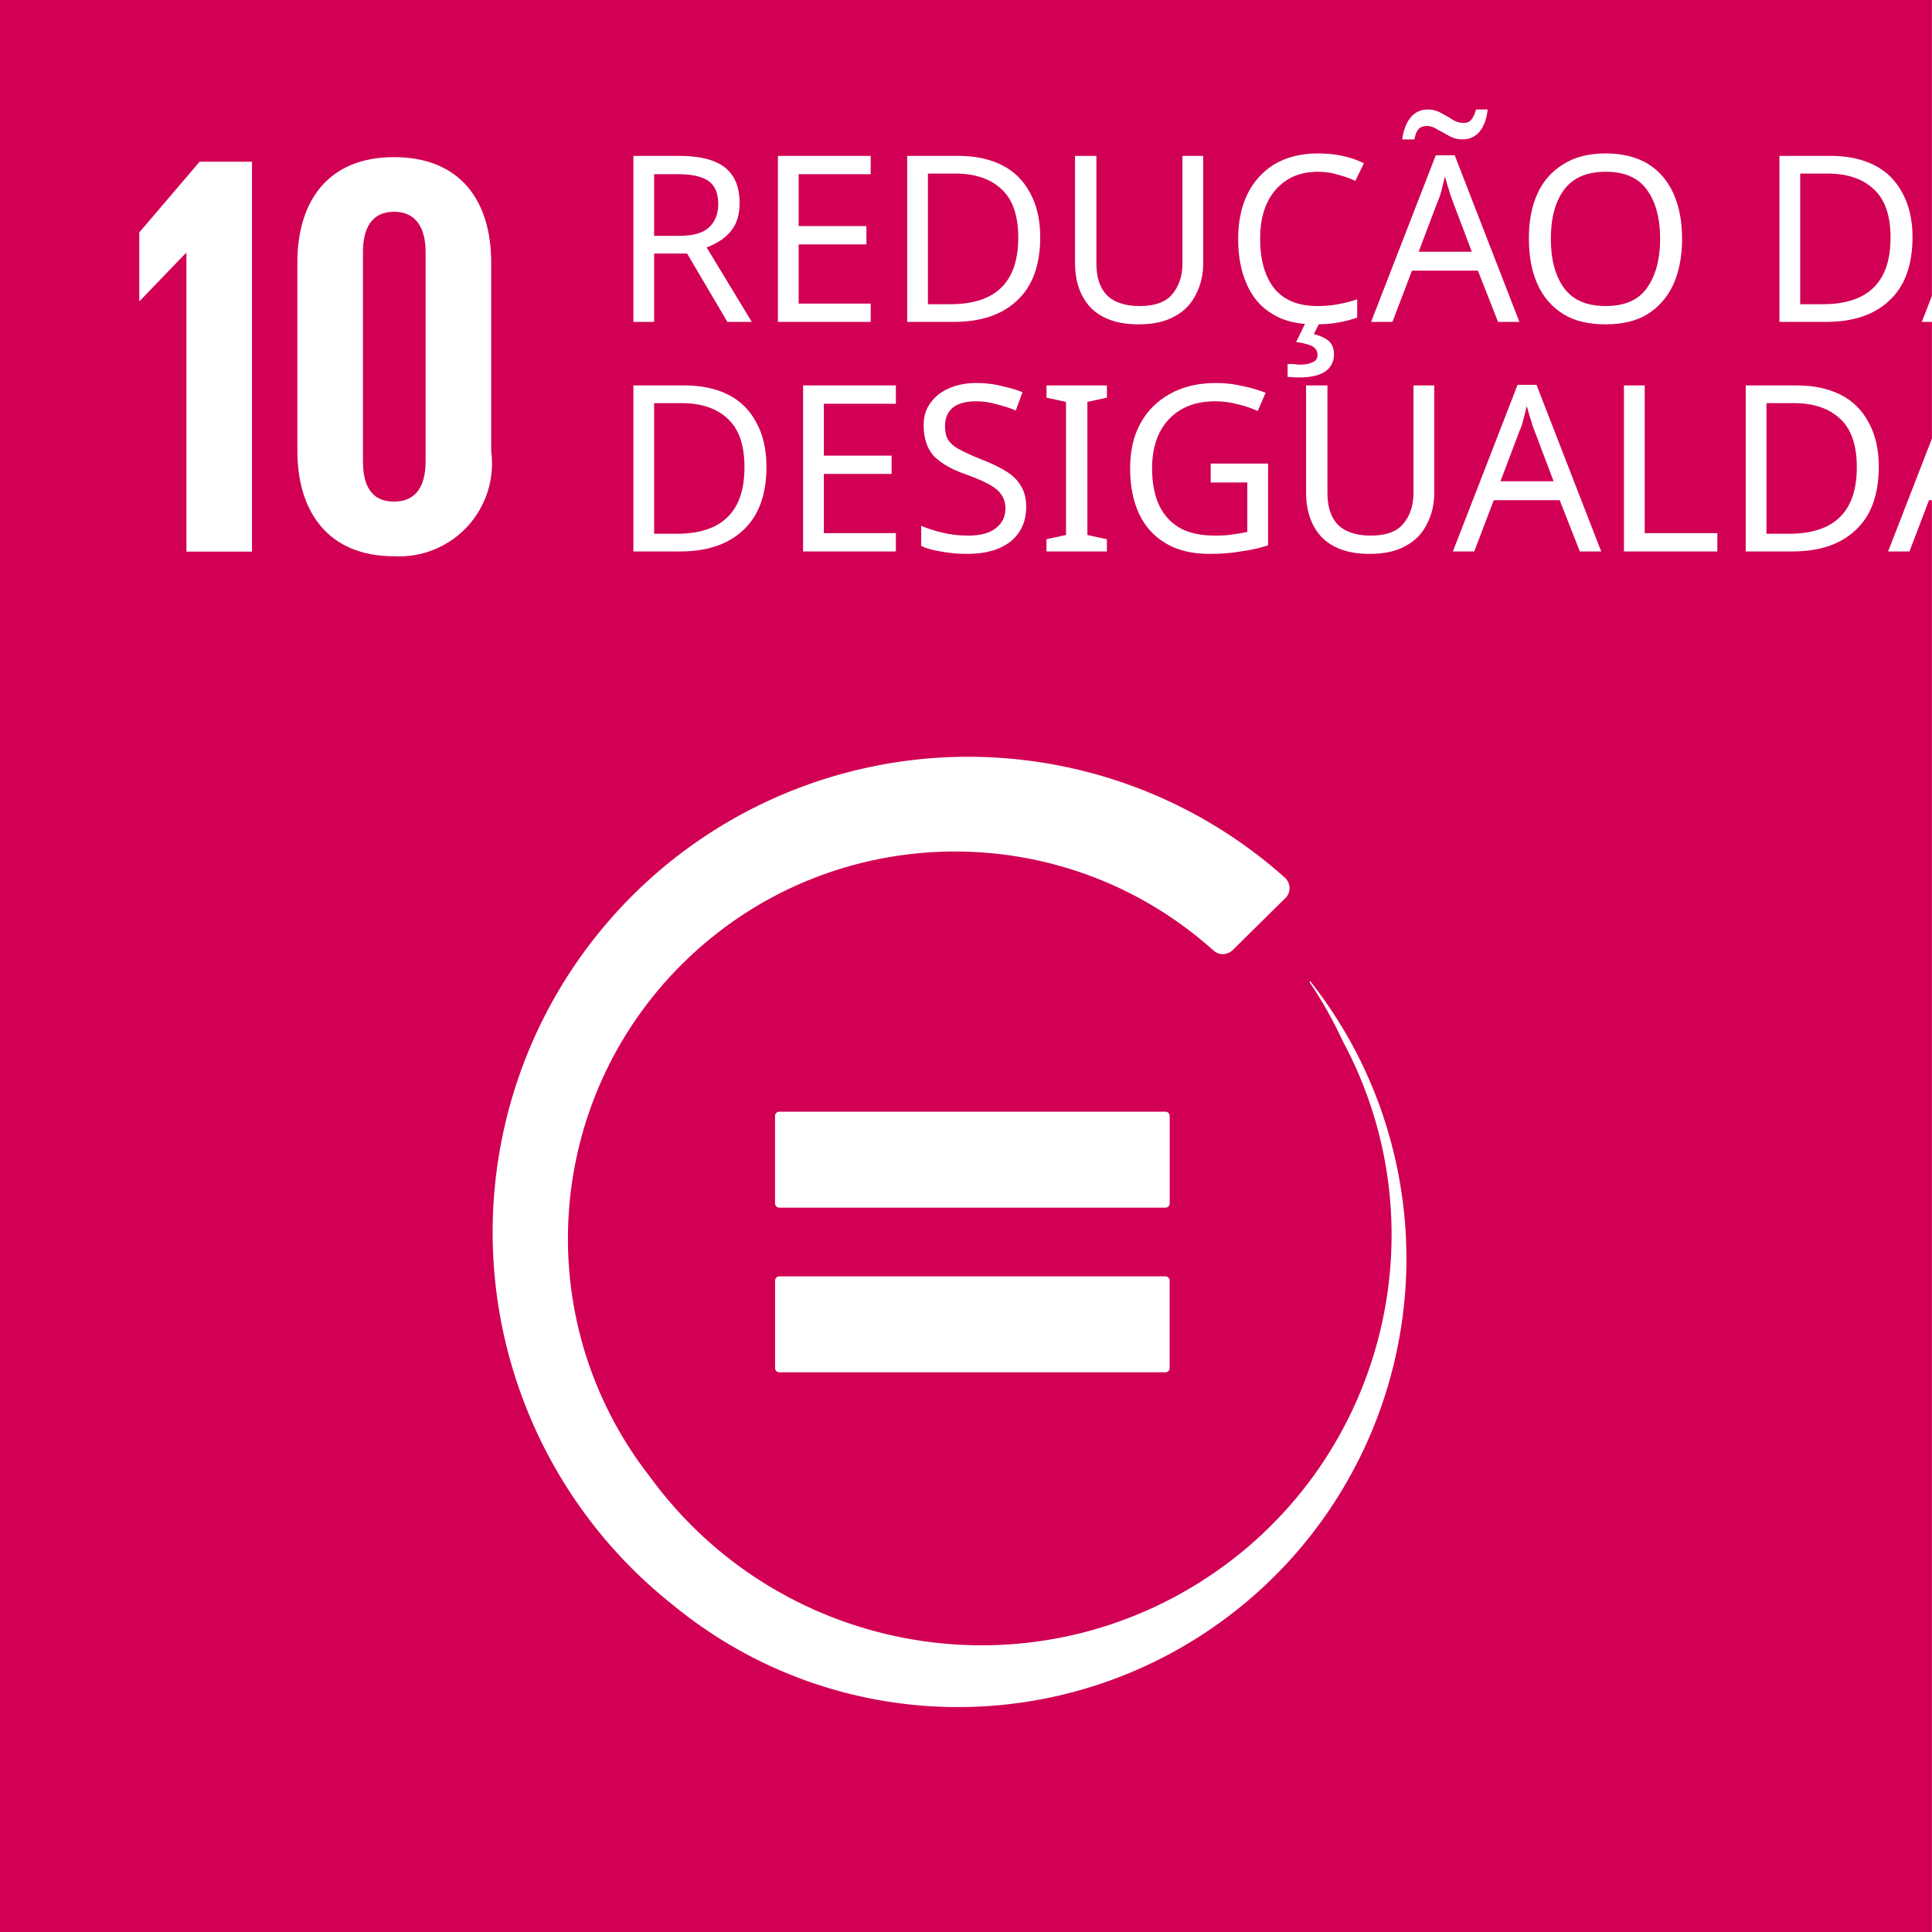
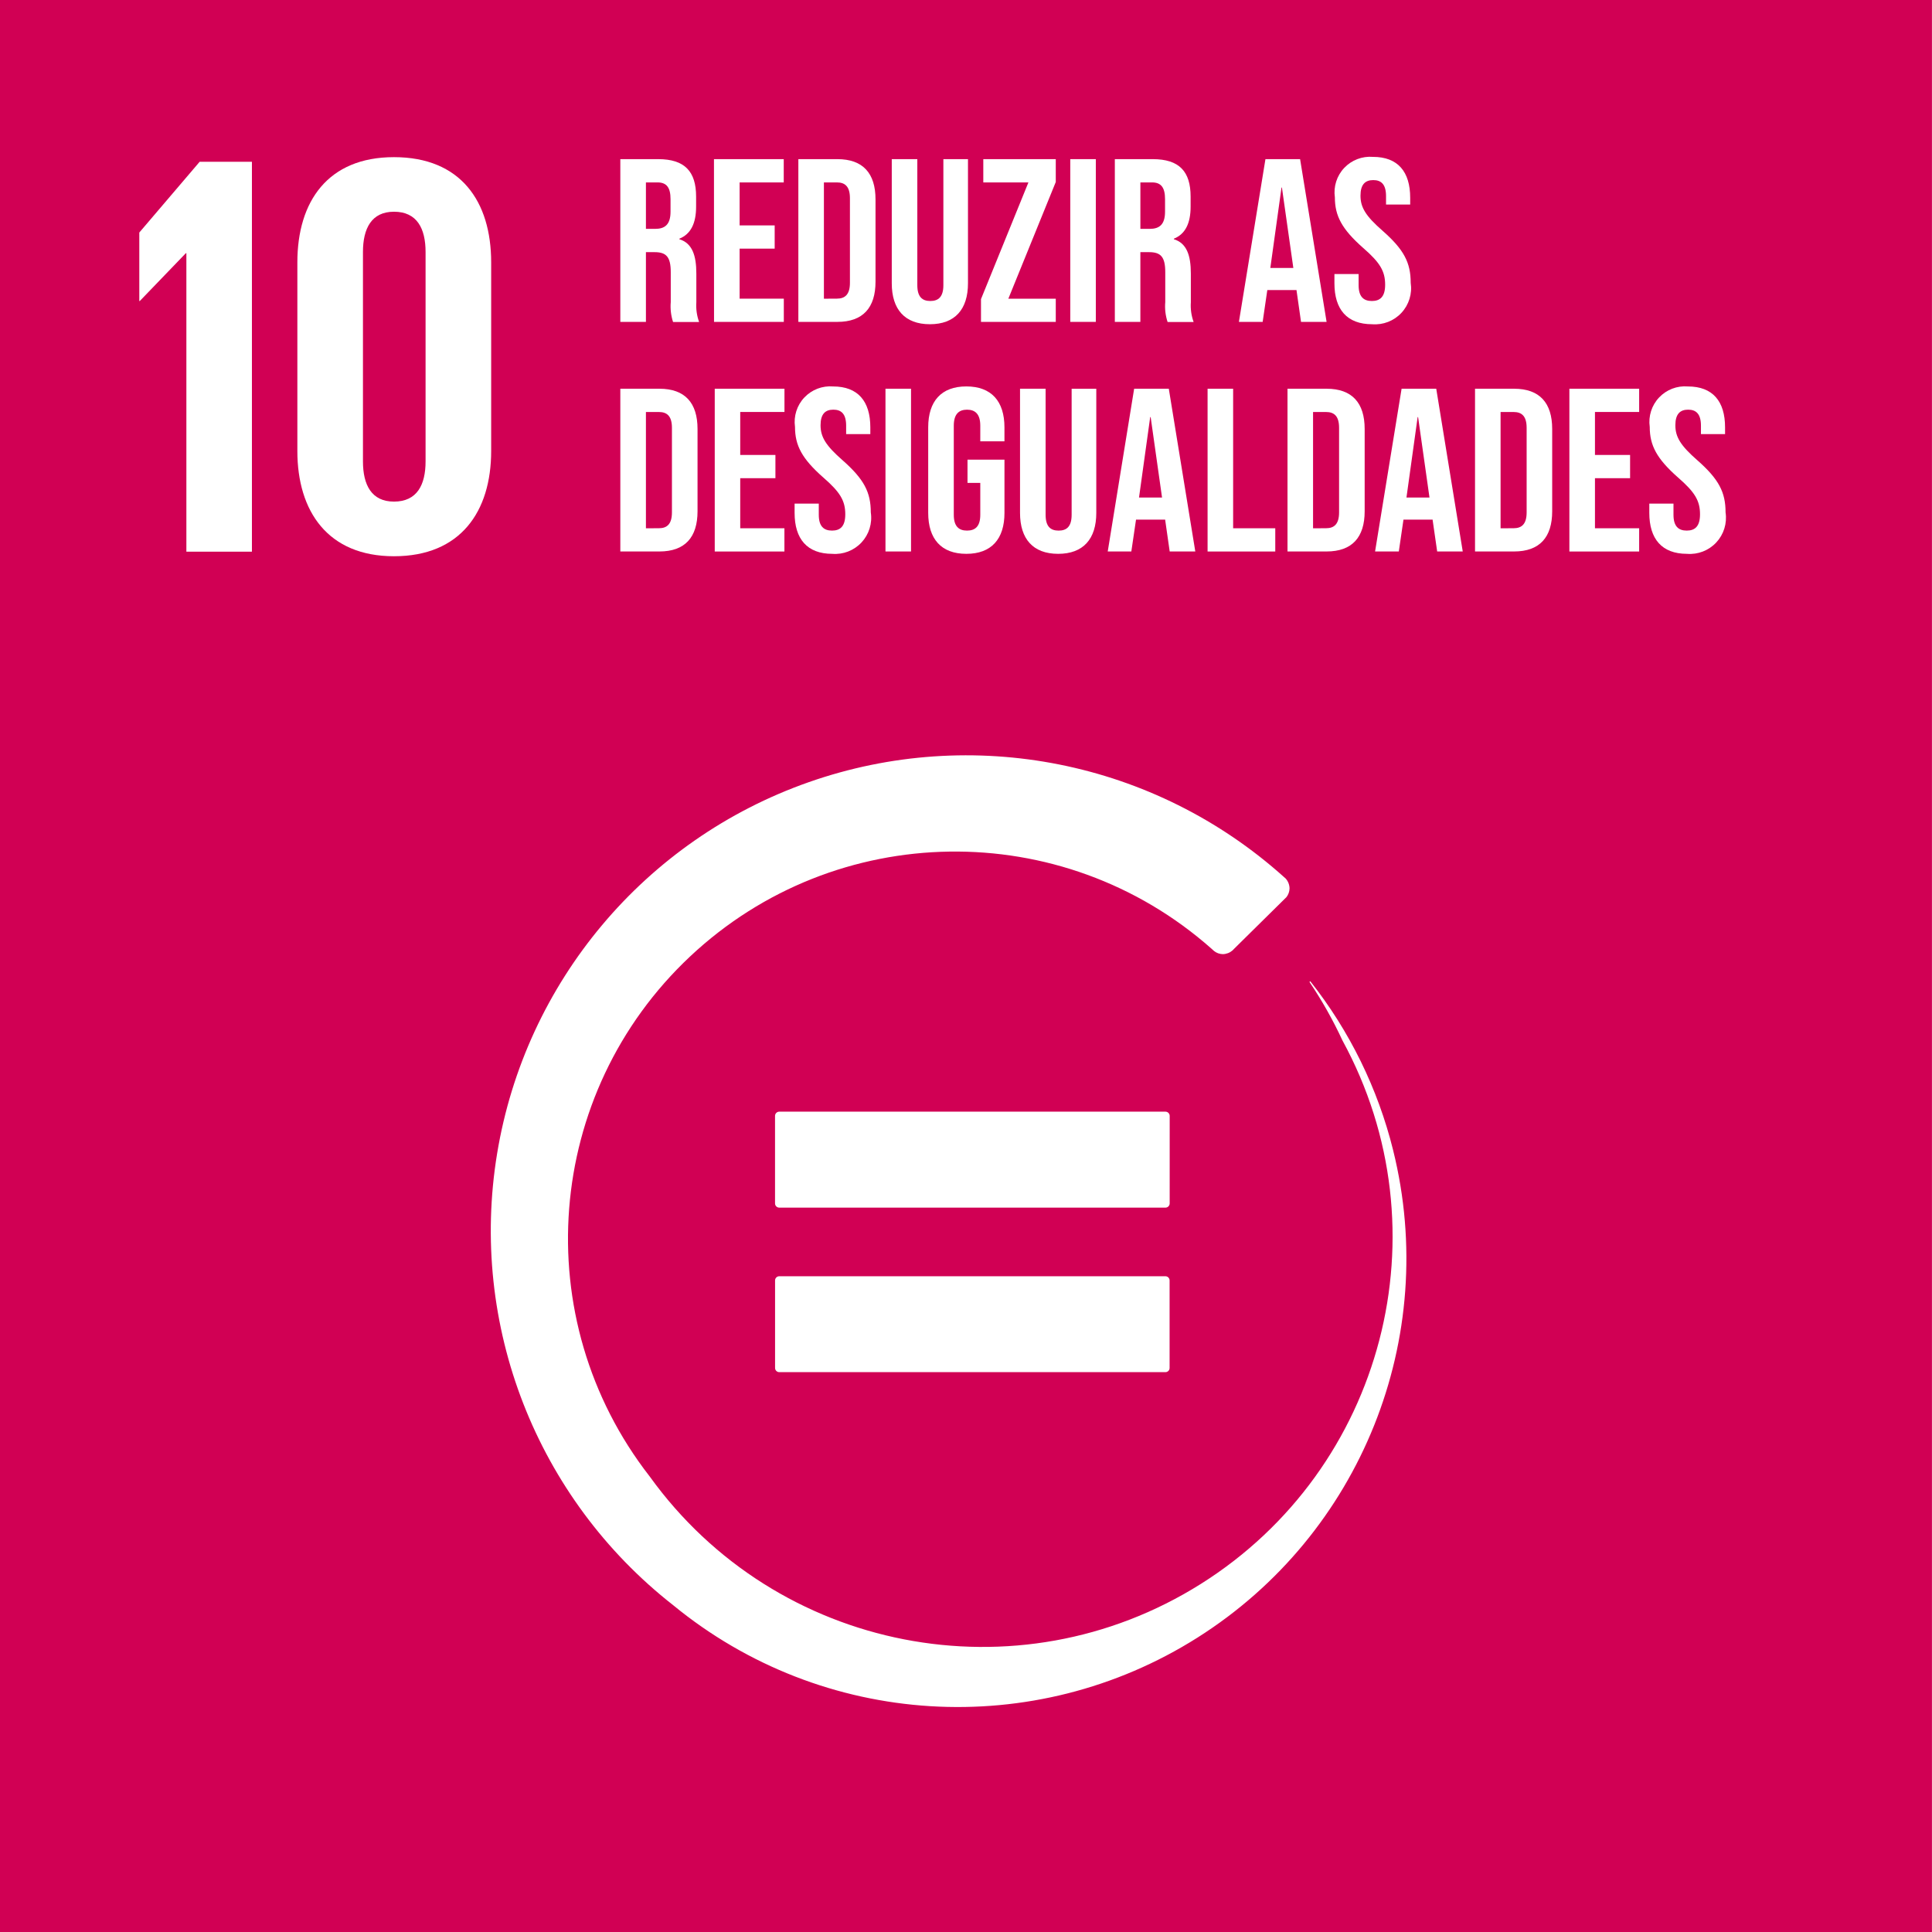
- <svg xmlns="http://www.w3.org/2000/svg" width="49.452" height="49.454" viewBox="0 0 49.452 49.454">
-   <g id="Group_10" data-name="Group 10" transform="translate(-42.228 -253.729)">
-     <rect id="Rectangle_10" data-name="Rectangle 10" width="49.452" height="49.454" transform="translate(42.228 253.729)" fill="#d10054" />
-     <path id="Path_56" data-name="Path 56" d="M47,260.209v7.64h1.678v-9.981H47.338l-1.545,1.81v1.753h.014l1.177-1.223Z" fill="#fff" />
-     <path id="Path_57" data-name="Path 57" d="M51.519,265.538V260.18c0-.6.22-1.031.794-1.031s.809.428.809,1.031v5.358c0,.6-.22,1.031-.809,1.031s-.794-.427-.794-1.031m3.282-.264v-4.83c0-1.56-.78-2.693-2.488-2.693-1.691,0-2.473,1.133-2.473,2.693v4.83c0,1.545.782,2.694,2.473,2.694a2.378,2.378,0,0,0,2.488-2.694" fill="#fff" />
-     <path id="Path_58" data-name="Path 58" d="M72.06,286.4H62.175a.109.109,0,0,0-.107.108v2.239a.108.108,0,0,0,.107.109H72.06a.107.107,0,0,0,.108-.109v-2.239a.108.108,0,0,0-.108-.108" fill="#fff" />
-     <path id="Path_59" data-name="Path 59" d="M72.169,282.293a.108.108,0,0,0-.108-.108H62.175a.108.108,0,0,0-.108.108v2.241a.109.109,0,0,0,.108.108h9.886a.109.109,0,0,0,.108-.108Z" fill="#fff" />
-     <path id="Path_60" data-name="Path 60" d="M77.888,283.17a11.406,11.406,0,0,0-2.12-4.324l-.021.018a10.91,10.91,0,0,1,.845,1.5,10.5,10.5,0,0,1-17.734,11.158,9.907,9.907,0,0,1,14.383-13.506c.021.018.041.038.064.057a.362.362,0,0,0,.224.081.389.389,0,0,0,.248-.1l.039-.039,1.257-1.242.084-.082a.376.376,0,0,0,.08-.223.383.383,0,0,0-.1-.256c-.013-.012-.027-.023-.04-.036A12.171,12.171,0,1,0,59.46,294.818,11.482,11.482,0,0,0,77.888,283.17" fill="#fff" />
-     <text id="REDUÇÃO_DAS" data-name="REDUÇÃO DAS" transform="translate(57.863 261.969)" fill="#fff" font-size="5.949" font-family="BebasNeue-Regular, Bebas Neue">
-       <tspan x="0" y="0">REDUÇÃO DAS</tspan>
-     </text>
-     <text id="DESIGUALDADES" transform="translate(57.863 267.845)" fill="#fff" font-size="5.949" font-family="BebasNeue-Regular, Bebas Neue">
-       <tspan x="0" y="0">DESIGUALDADES</tspan>
-     </text>
+ <svg xmlns="http://www.w3.org/2000/svg" id="Group_437" data-name="Group 437" width="114.626" height="114.629" viewBox="0 0 114.626 114.629">
+   <g id="Group_373" data-name="Group 373" transform="translate(0 0)">
+     <rect id="Rectangle_121" data-name="Rectangle 121" width="114.626" height="114.629" transform="translate(0 0)" fill="#d10054" />
+     <path id="Path_339" data-name="Path 339" d="M41.064,262.035v17.71h3.889V256.611h-3.1l-3.582,4.2v4.063H38.3l2.729-2.834Z" transform="translate(-30.006 -247.014)" fill="#fff" />
+     <path id="Path_340" data-name="Path 340" d="M46.206,274.543V262.121c0-1.4.51-2.39,1.84-2.39,1.365,0,1.875.992,1.875,2.39v12.422c0,1.4-.51,2.387-1.875,2.387-1.33,0-1.84-.987-1.84-2.387m7.607-.614V262.735c0-3.616-1.808-6.242-5.767-6.242-3.92,0-5.732,2.626-5.732,6.242v11.193c0,3.583,1.813,6.244,5.732,6.244,3.959,0,5.767-2.661,5.767-6.244" transform="translate(-24.671 -247.169)" fill="#fff" />
+     <path id="Path_341" data-name="Path 341" d="M77.7,285.139H54.79a.25.25,0,0,0-.248.25v5.19a.249.249,0,0,0,.248.25H77.7a.246.246,0,0,0,.25-.25v-5.19a.248.248,0,0,0-.25-.25" transform="translate(-8.556 -209.417)" fill="#fff" />
+     <path id="Path_342" data-name="Path 342" d="M77.957,281.176a.252.252,0,0,0-.25-.25H54.791a.252.252,0,0,0-.25.25v5.194a.251.251,0,0,0,.25.25H77.706a.251.251,0,0,0,.25-.25Z" transform="translate(-8.557 -214.969)" fill="#fff" />
+     <path id="Path_343" data-name="Path 343" d="M100.788,295.222a26.413,26.413,0,0,0-4.914-10.02l-.049.039a25.177,25.177,0,0,1,1.959,3.477,24.33,24.33,0,0,1-41.106,25.863,22.965,22.965,0,0,1,33.338-31.308c.049.044.1.09.146.132a.852.852,0,0,0,.522.188.9.9,0,0,0,.575-.22l.09-.093,2.914-2.876.195-.192a.872.872,0,0,0,.185-.517.9.9,0,0,0-.234-.593c-.03-.025-.063-.051-.093-.081a28.211,28.211,0,1,0-36.243,43.2,26.616,26.616,0,0,0,42.714-27" transform="translate(-18.132 -226.982)" fill="#fff" />
+     <g id="Group_370" data-name="Group 370" transform="translate(36.805 9.305)">
+       <g id="Group_369" data-name="Group 369">
+         <path id="Path_344" data-name="Path 344" d="M50.581,256.544h2.248c1.572,0,2.248.732,2.248,2.221v.6c0,.992-.318,1.627-.994,1.9v.03c.76.234,1.008.95,1.008,2.04v1.7a2.855,2.855,0,0,0,.165,1.173H53.71a3.009,3.009,0,0,1-.137-1.184V263.25c0-.9-.262-1.187-.953-1.187H52.1V266.2H50.581Zm2.068,4.137c.566,0,.911-.246.911-1.018v-.746c0-.688-.234-.992-.772-.992H52.1v2.756Z" transform="translate(-50.581 -256.407)" fill="#fff" />
+         <path id="Path_345" data-name="Path 345" d="M52.978,256.544h4.14v1.381H54.5v2.55H56.58v1.379H54.5v2.967h2.622V266.2h-4.14Z" transform="translate(-47.422 -256.407)" fill="#fff" />
+         <path id="Path_346" data-name="Path 346" d="M55.138,256.544h2.316c1.518,0,2.262.841,2.262,2.387v4.884c0,1.544-.744,2.385-2.262,2.385H55.138Zm2.288,8.277c.482,0,.772-.248.772-.939v-5.021c0-.691-.29-.936-.772-.936h-.772v6.9Z" transform="translate(-44.575 -256.407)" fill="#fff" />
+         <path id="Path_347" data-name="Path 347" d="M57.529,263.91v-7.366h1.516v7.478c0,.691.29.939.772.939s.774-.248.774-.939v-7.478h1.46v7.366c0,1.546-.772,2.429-2.26,2.429S57.529,265.456,57.529,263.91Z" transform="translate(-41.424 -256.407)" fill="#fff" />
+         <path id="Path_348" data-name="Path 348" d="M59.813,264.849l2.814-6.924H59.95v-1.381h4.3V257.9l-2.814,6.924h2.814V266.2H59.813Z" transform="translate(-38.414 -256.407)" fill="#fff" />
+         <path id="Path_349" data-name="Path 349" d="M62.1,256.544h1.516V266.2H62.1Z" transform="translate(-35.404 -256.407)" fill="#fff" />
+         <path id="Path_350" data-name="Path 350" d="M63.239,256.544h2.248c1.574,0,2.248.732,2.248,2.221v.6c0,.992-.318,1.627-.994,1.9v.03c.76.234,1.008.95,1.008,2.04v1.7a2.856,2.856,0,0,0,.165,1.173H66.37a2.945,2.945,0,0,1-.139-1.184V263.25c0-.9-.262-1.187-.953-1.187h-.524V266.2H63.239Zm2.07,4.137c.563,0,.909-.246.909-1.018v-.746c0-.688-.234-.992-.772-.992h-.691v2.756Z" transform="translate(-33.899 -256.407)" fill="#fff" />
+         <path id="Path_351" data-name="Path 351" d="M67.989,256.544h2.056l1.572,9.656H70.1l-.273-1.917v.028H68.1l-.276,1.889H66.415ZM69.644,263l-.677-4.77h-.025L68.279,263Z" transform="translate(-29.713 -256.407)" fill="#fff" />
+         <path id="Path_352" data-name="Path 352" d="M68.86,263.988v-.549h1.435v.661c0,.691.3.939.786.939s.788-.248.788-.966c0-.8-.3-1.31-1.3-2.179-1.268-1.117-1.683-1.905-1.683-3.006a2.11,2.11,0,0,1,2.262-2.4c1.477,0,2.207.881,2.207,2.427v.4H71.922v-.5c0-.686-.276-.95-.758-.95s-.758.264-.758.925c0,.7.315,1.212,1.31,2.081,1.27,1.119,1.669,1.891,1.669,3.09a2.142,2.142,0,0,1-2.288,2.457C69.6,266.417,68.86,265.534,68.86,263.988Z" transform="translate(-26.491 -256.485)" fill="#fff" />
+       </g>
+     </g>
+     <g id="Group_372" data-name="Group 372" transform="translate(36.805 22.927)">
+       <g id="Group_371" data-name="Group 371">
+         <path id="Path_353" data-name="Path 353" d="M50.581,262.421H52.9c1.518,0,2.262.841,2.262,2.387v4.884c0,1.544-.744,2.385-2.262,2.385H50.581Zm2.29,8.277c.482,0,.772-.248.772-.939v-5.021c0-.691-.29-.936-.772-.936H52.1v6.9Z" transform="translate(-50.581 -262.284)" fill="#fff" />
+         <path id="Path_354" data-name="Path 354" d="M53,262.421h4.137V263.8H54.512v2.55H56.6v1.379H54.512V270.7h2.622v1.379H53Z" transform="translate(-47.398 -262.284)" fill="#fff" />
+         <path id="Path_355" data-name="Path 355" d="M55.042,269.865v-.549h1.435v.661c0,.691.3.939.786.939s.786-.248.786-.967c0-.8-.3-1.31-1.3-2.179-1.27-1.117-1.683-1.905-1.683-3.006a2.11,2.11,0,0,1,2.262-2.4c1.474,0,2.207.881,2.207,2.427v.4H58.1v-.5c0-.686-.276-.95-.76-.95s-.758.264-.758.925c0,.7.318,1.212,1.312,2.082,1.268,1.12,1.669,1.891,1.669,3.09a2.143,2.143,0,0,1-2.29,2.457C55.786,272.294,55.042,271.411,55.042,269.865Z" transform="translate(-44.702 -262.362)" fill="#fff" />
+         <path id="Path_356" data-name="Path 356" d="M57.368,262.421h1.516v9.656H57.368Z" transform="translate(-41.636 -262.284)" fill="#fff" />
+         <path id="Path_357" data-name="Path 357" d="M58.462,269.865v-5.076c0-1.546.774-2.427,2.262-2.427s2.262.881,2.262,2.427v.83H61.552v-.927c0-.686-.3-.95-.786-.95s-.786.264-.786.95v5.285c0,.691.3.939.786.939s.786-.248.786-.939v-1.891h-.758v-1.377h2.193v3.157c0,1.546-.772,2.429-2.262,2.429S58.462,271.411,58.462,269.865Z" transform="translate(-40.195 -262.362)" fill="#fff" />
+         <path id="Path_358" data-name="Path 358" d="M60.812,269.787v-7.366H62.33V269.9c0,.691.287.939.772.939s.772-.248.772-.939v-7.478h1.463v7.366c0,1.546-.772,2.429-2.262,2.429S60.812,271.333,60.812,269.787Z" transform="translate(-37.097 -262.284)" fill="#fff" />
+         <path id="Path_359" data-name="Path 359" d="M64.627,262.421h2.056l1.572,9.656H66.736l-.274-1.917v.028H64.738l-.278,1.889h-1.4Zm1.655,6.455-.675-4.77h-.028l-.663,4.77Z" transform="translate(-34.141 -262.284)" fill="#fff" />
+         <path id="Path_360" data-name="Path 360" d="M65.613,262.421h1.516V270.7h2.5v1.379H65.613Z" transform="translate(-30.77 -262.284)" fill="#fff" />
+         <path id="Path_361" data-name="Path 361" d="M67.659,262.421h2.316c1.518,0,2.262.841,2.262,2.387v4.884c0,1.544-.744,2.385-2.262,2.385H67.659Zm2.288,8.277c.482,0,.772-.248.772-.939v-5.021c0-.691-.29-.936-.772-.936h-.772v6.9Z" transform="translate(-28.074 -262.284)" fill="#fff" />
+         <path id="Path_362" data-name="Path 362" d="M71.473,262.421h2.056l1.572,9.656H73.584l-.276-1.917v.028H71.584l-.276,1.889H69.9Zm1.655,6.455-.675-4.77h-.028l-.663,4.77Z" transform="translate(-25.119 -262.284)" fill="#fff" />
+         <path id="Path_363" data-name="Path 363" d="M72.459,262.421h2.316c1.518,0,2.262.841,2.262,2.387v4.884c0,1.544-.744,2.385-2.262,2.385H72.459Zm2.29,8.277c.482,0,.772-.248.772-.939v-5.021c0-.691-.29-.936-.772-.936h-.774v6.9Z" transform="translate(-21.748 -262.284)" fill="#fff" />
+         <path id="Path_364" data-name="Path 364" d="M74.874,262.421h4.14V263.8H76.392v2.55h2.084v1.379H76.392V270.7h2.622v1.379h-4.14Z" transform="translate(-18.565 -262.284)" fill="#fff" />
+         <path id="Path_365" data-name="Path 365" d="M76.92,269.865v-.549h1.435v.661c0,.691.3.939.786.939s.788-.248.788-.967c0-.8-.3-1.31-1.3-2.179-1.268-1.117-1.683-1.905-1.683-3.006a2.11,2.11,0,0,1,2.262-2.4c1.477,0,2.207.881,2.207,2.427v.4H79.984v-.5c0-.686-.278-.95-.76-.95s-.758.264-.758.925c0,.7.315,1.212,1.31,2.082,1.27,1.12,1.669,1.891,1.669,3.09a2.143,2.143,0,0,1-2.29,2.457C77.666,272.294,76.92,271.411,76.92,269.865Z" transform="translate(-15.869 -262.362)" fill="#fff" />
+       </g>
+     </g>
  </g>
</svg>
